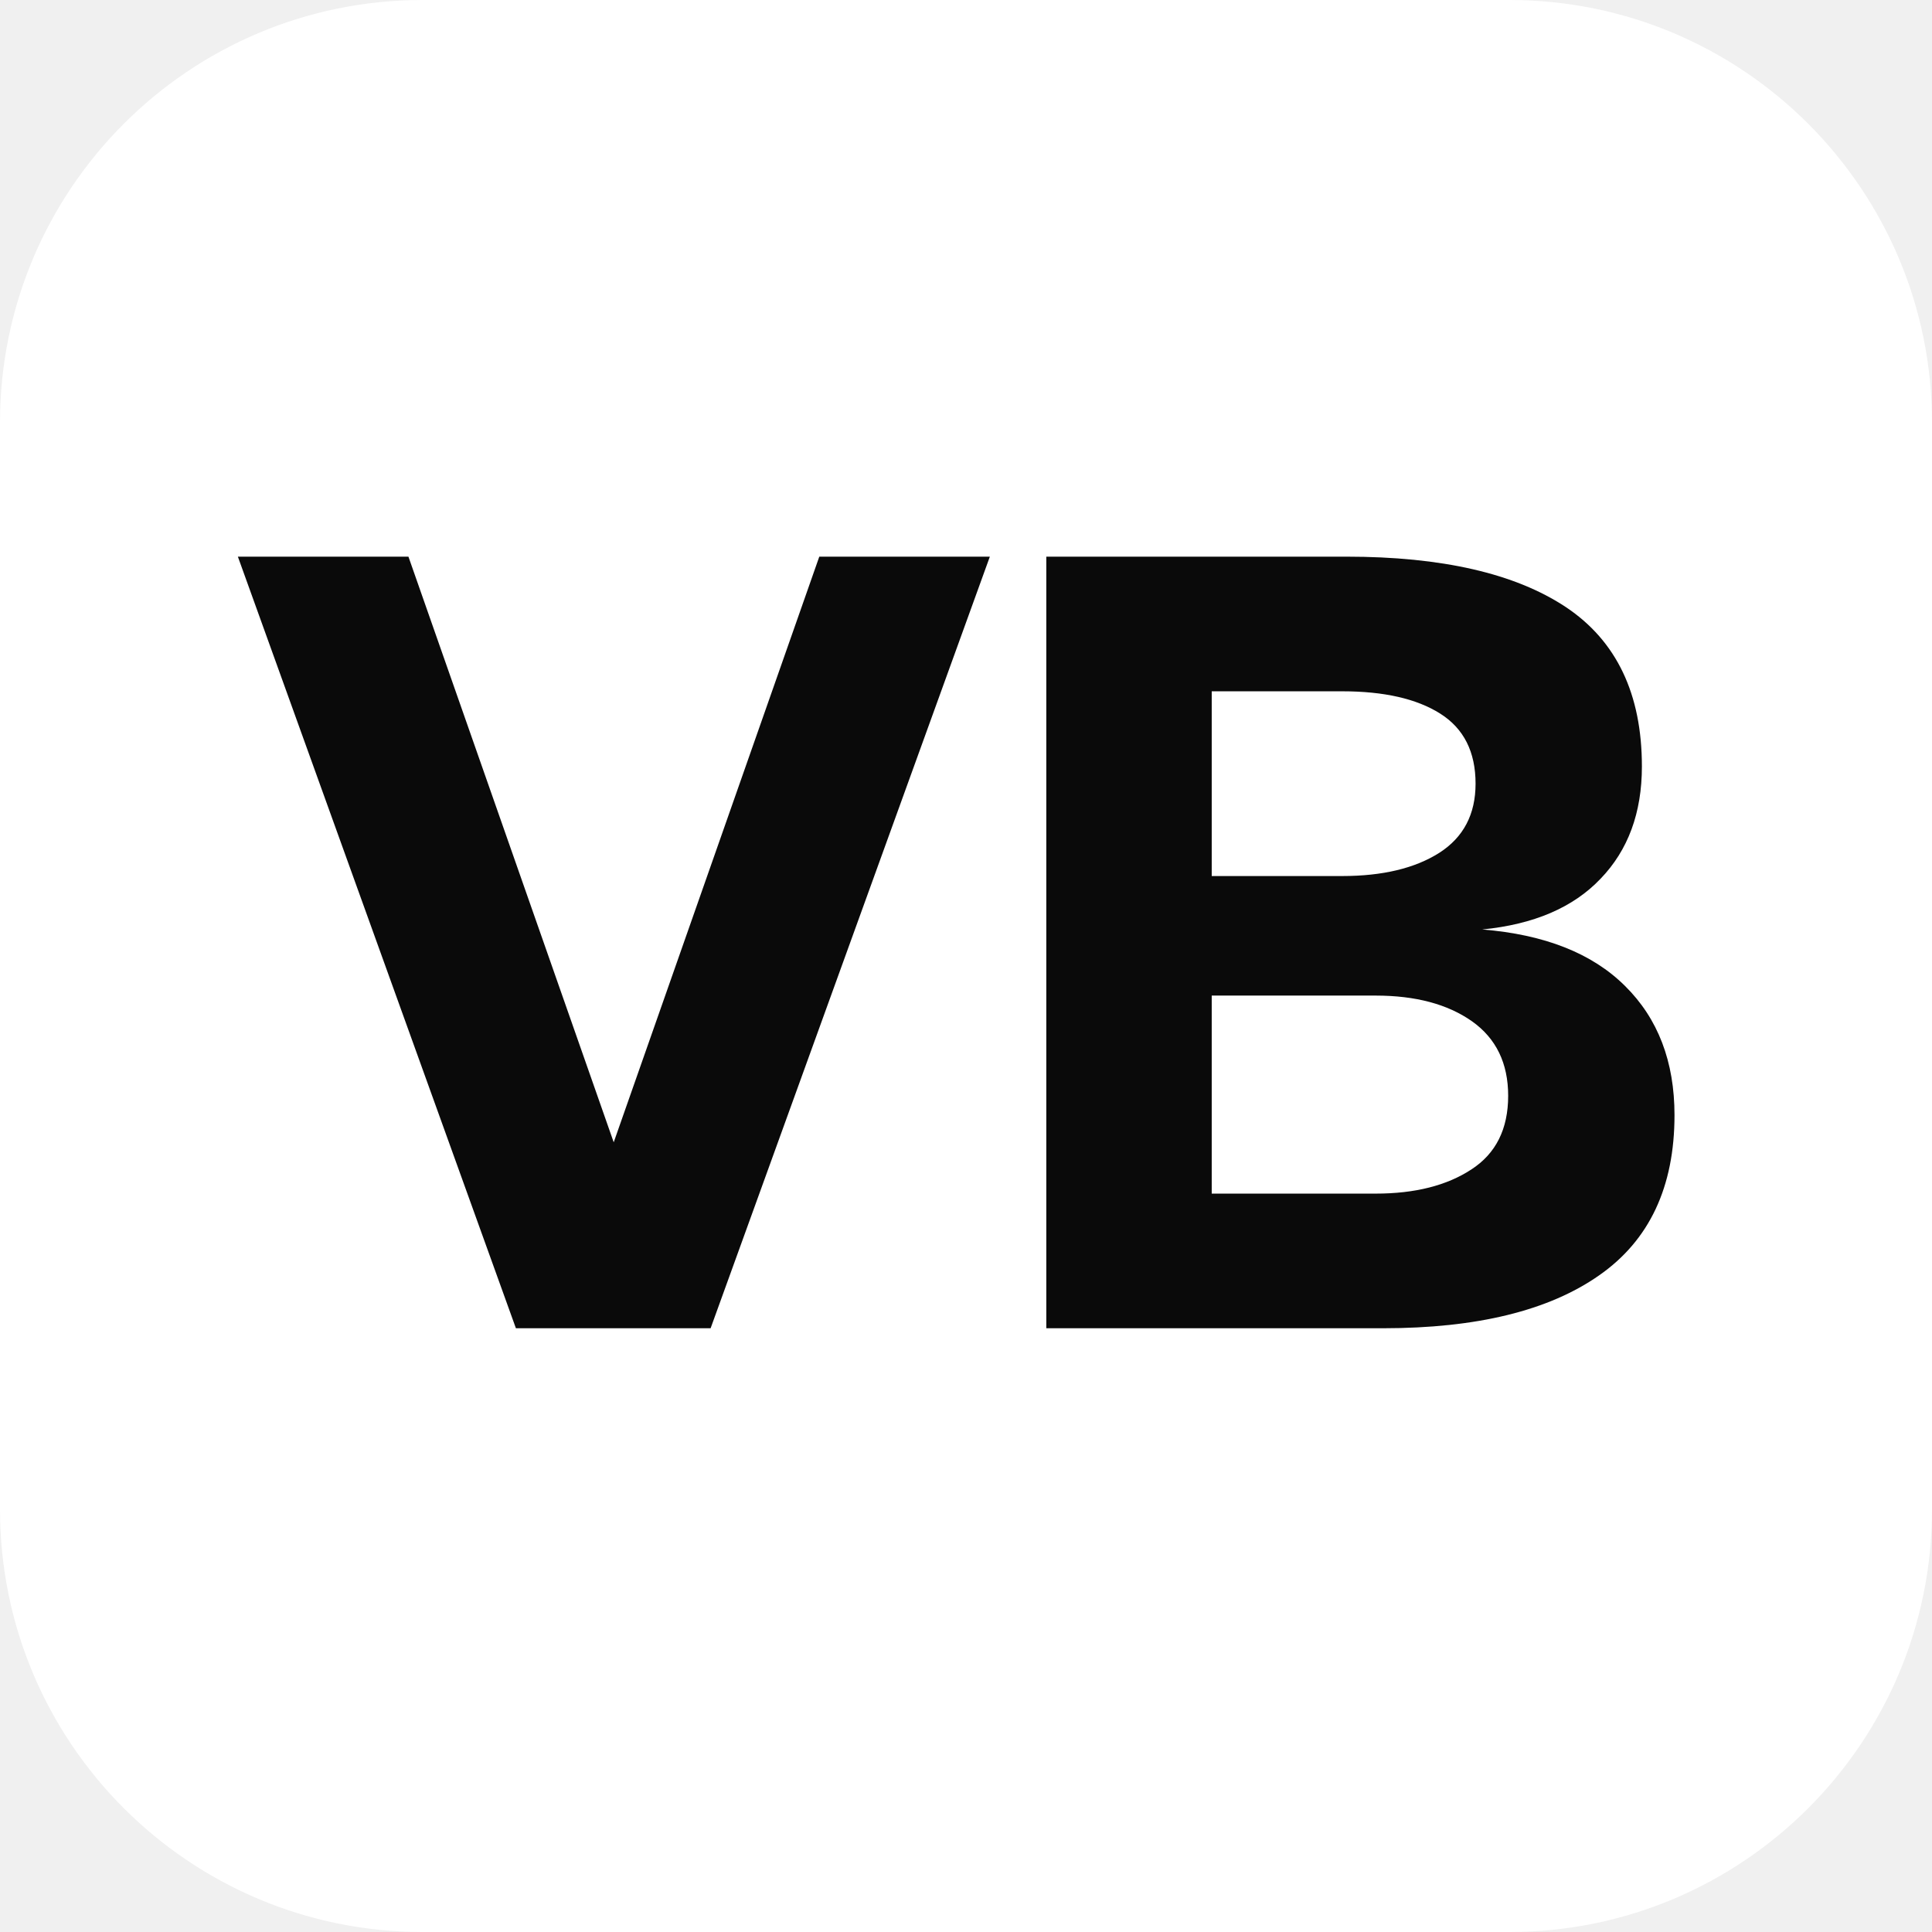
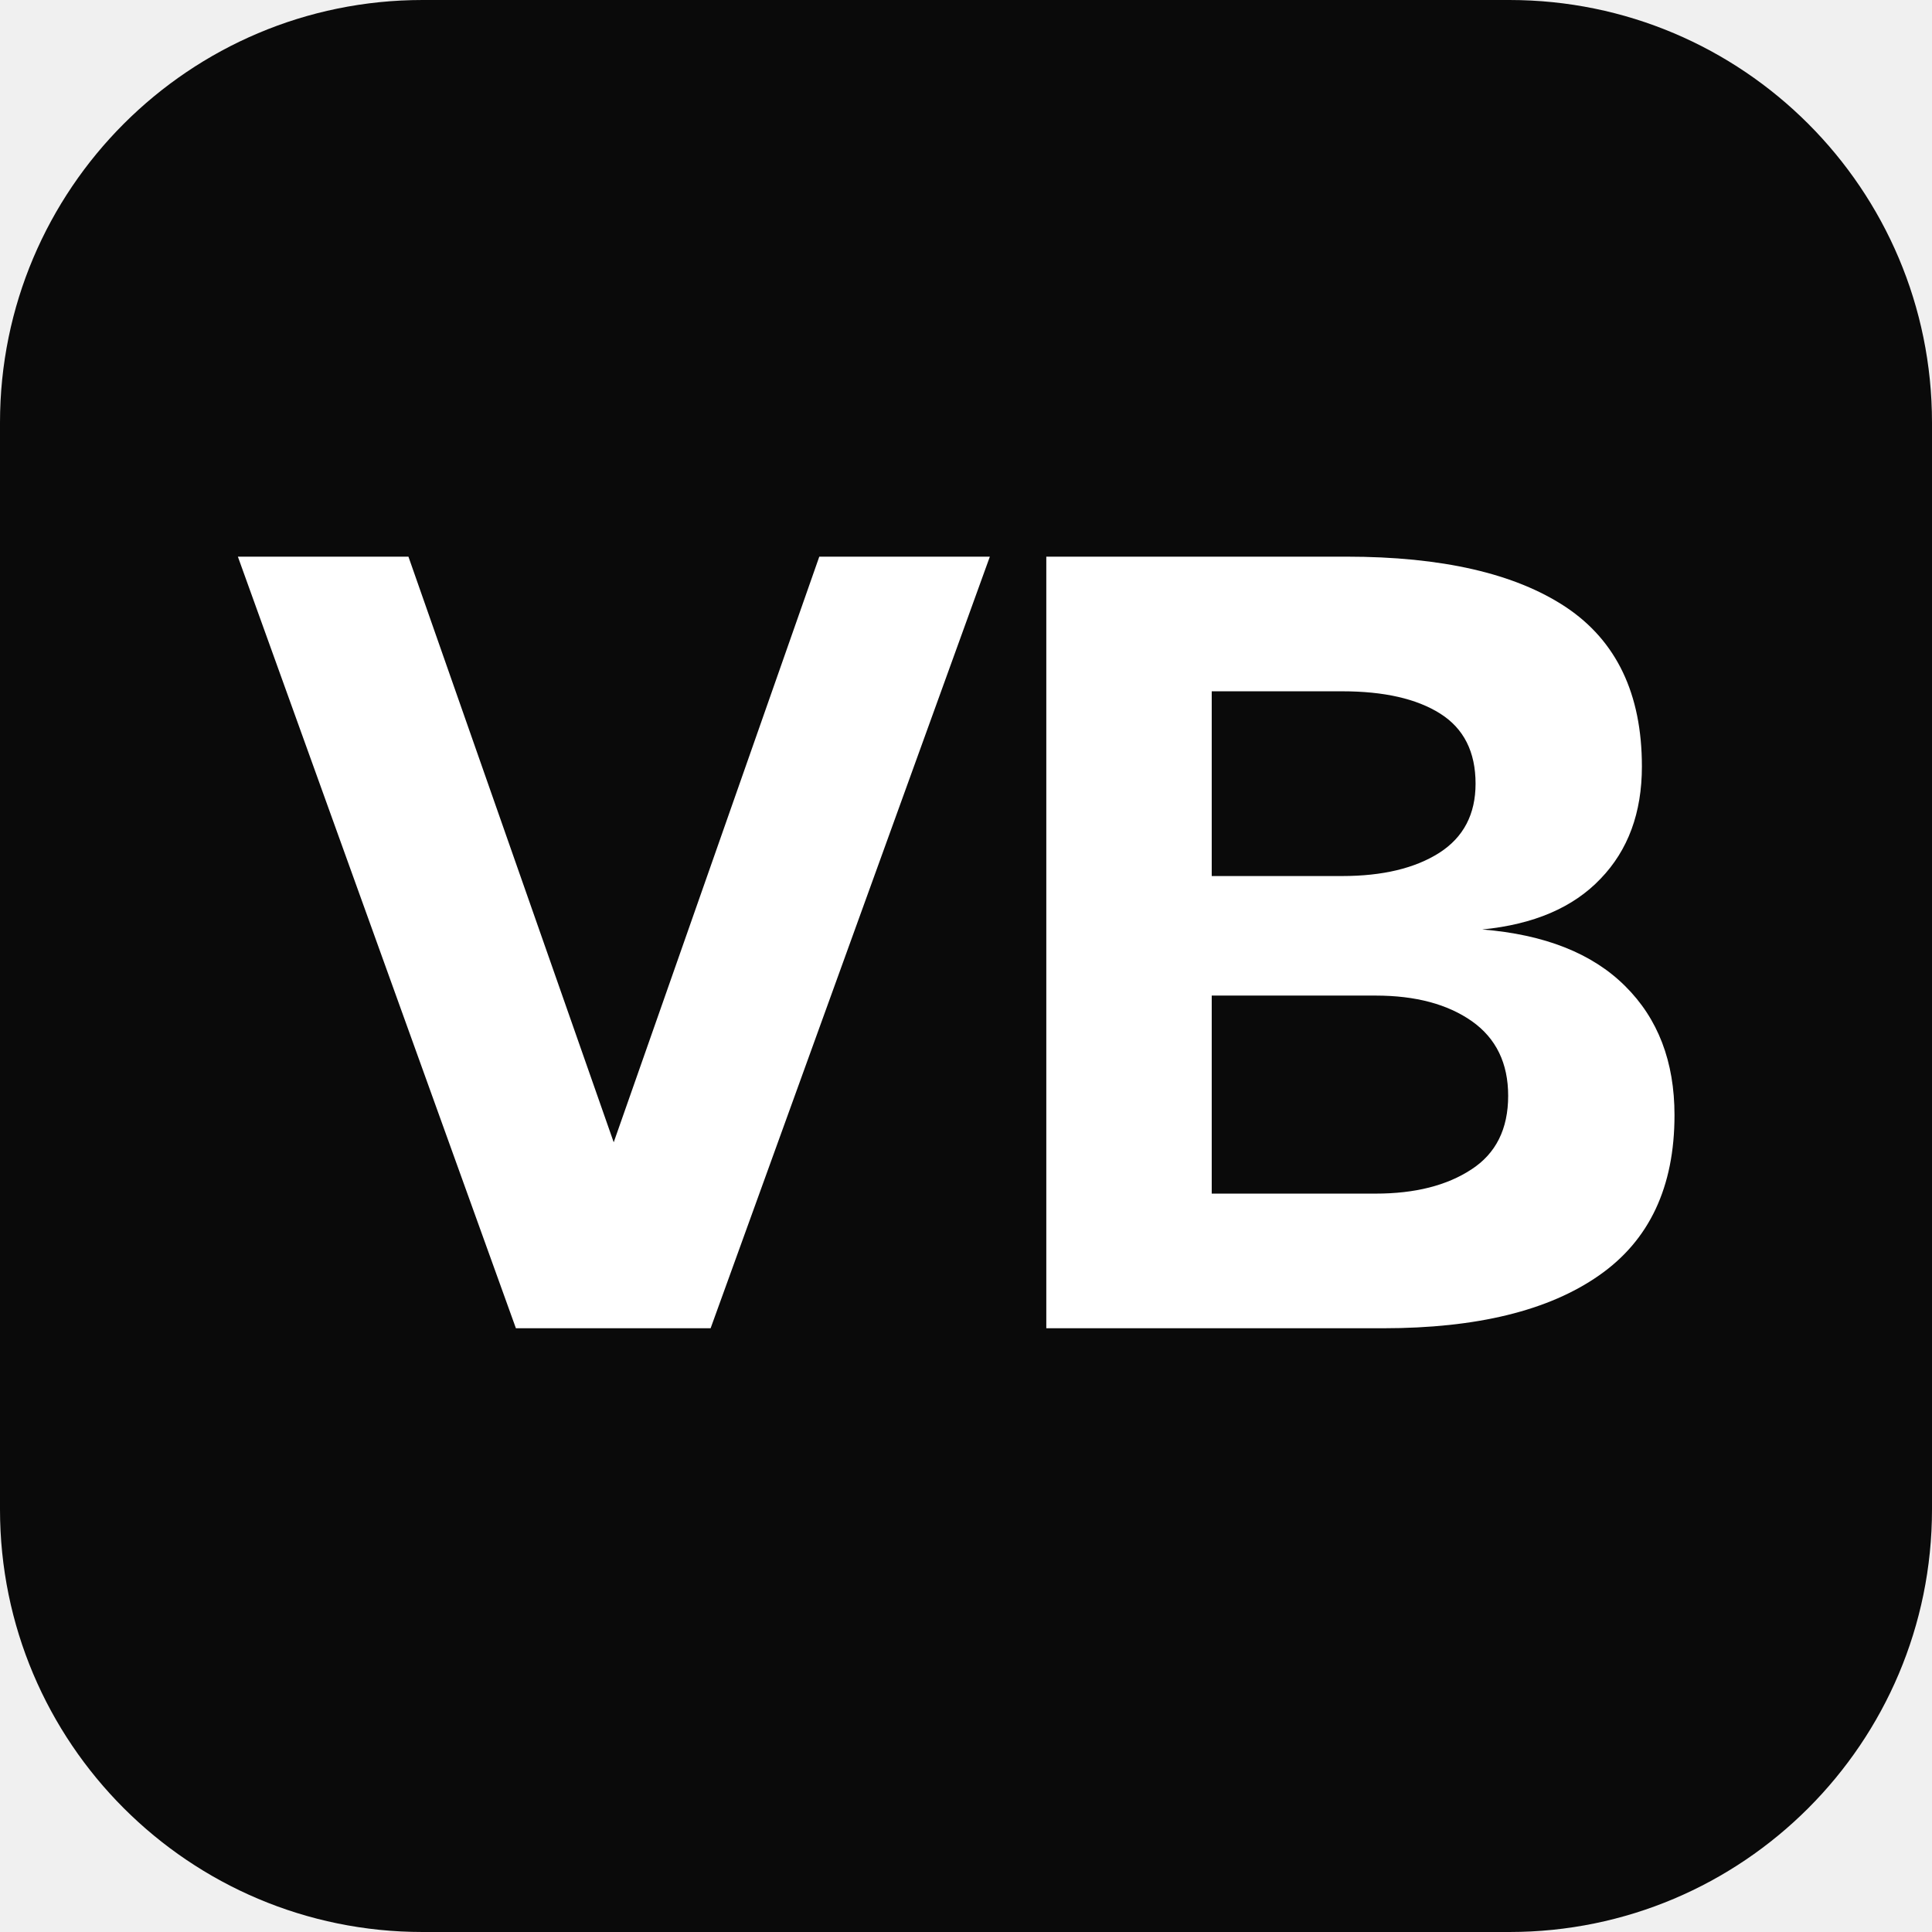
<svg xmlns="http://www.w3.org/2000/svg" viewBox="0 0 64 64" width="64" height="64">
-   <rect width="64" height="64" rx="14" fill="#ffffff" />
-   <path d="M23.54 44L17.09 44L7.88 18.44L13.53 18.44L20.33 37.84L27.14 18.44L32.79 18.44L23.54 44ZM45.82 44L34.66 44L34.66 18.44L44.60 18.44Q49.35 18.44 51.87 20.11Q54.39 21.79 54.39 25.39L54.39 25.39Q54.39 27.69 53.02 29.11Q51.66 30.54 49.10 30.79L49.10 30.79Q52.20 31.04 53.83 32.66Q55.47 34.28 55.47 36.94L55.47 36.94Q55.47 40.51 52.97 42.25Q50.47 44 45.82 44L45.82 44ZM40.14 22.90L40.14 29.02L44.46 29.02Q46.47 29.02 47.68 28.25Q48.88 27.48 48.88 25.96L48.88 25.96Q48.88 24.38 47.71 23.64Q46.54 22.90 44.46 22.90L44.46 22.90L40.14 22.90ZM40.14 32.98L40.14 39.54L45.57 39.54Q47.52 39.54 48.74 38.74Q49.96 37.95 49.96 36.30L49.96 36.30Q49.96 34.68 48.76 33.83Q47.55 32.98 45.57 32.98L45.57 32.98L40.14 32.98Z" fill="#0a0a0a" />
+   <rect width="64" height="64" rx="14" fill="#0a0a0a" />
+   <path d="M23.54 44L17.09 44L7.88 18.44L13.53 18.44L20.33 37.84L27.14 18.44L32.79 18.44L23.54 44ZM45.82 44L34.66 44L34.66 18.44L44.60 18.44Q49.35 18.44 51.87 20.11Q54.39 21.79 54.39 25.39L54.39 25.39Q54.39 27.69 53.02 29.11Q51.66 30.54 49.10 30.79L49.10 30.79Q52.20 31.04 53.83 32.66Q55.47 34.28 55.47 36.94L55.47 36.94Q55.47 40.51 52.97 42.25Q50.47 44 45.82 44L45.82 44ZM40.14 22.90L40.14 29.02L44.46 29.02Q46.47 29.02 47.68 28.25Q48.88 27.48 48.88 25.96L48.88 25.96Q48.88 24.38 47.71 23.64Q46.54 22.90 44.46 22.90L44.46 22.90L40.14 22.90ZM40.14 32.98L40.14 39.54L45.57 39.54Q47.52 39.54 48.74 38.74Q49.96 37.95 49.96 36.30L49.96 36.30Q49.96 34.68 48.76 33.83Q47.55 32.98 45.57 32.98L45.57 32.98L40.14 32.98Z" fill="#ffffff" />
</svg>
